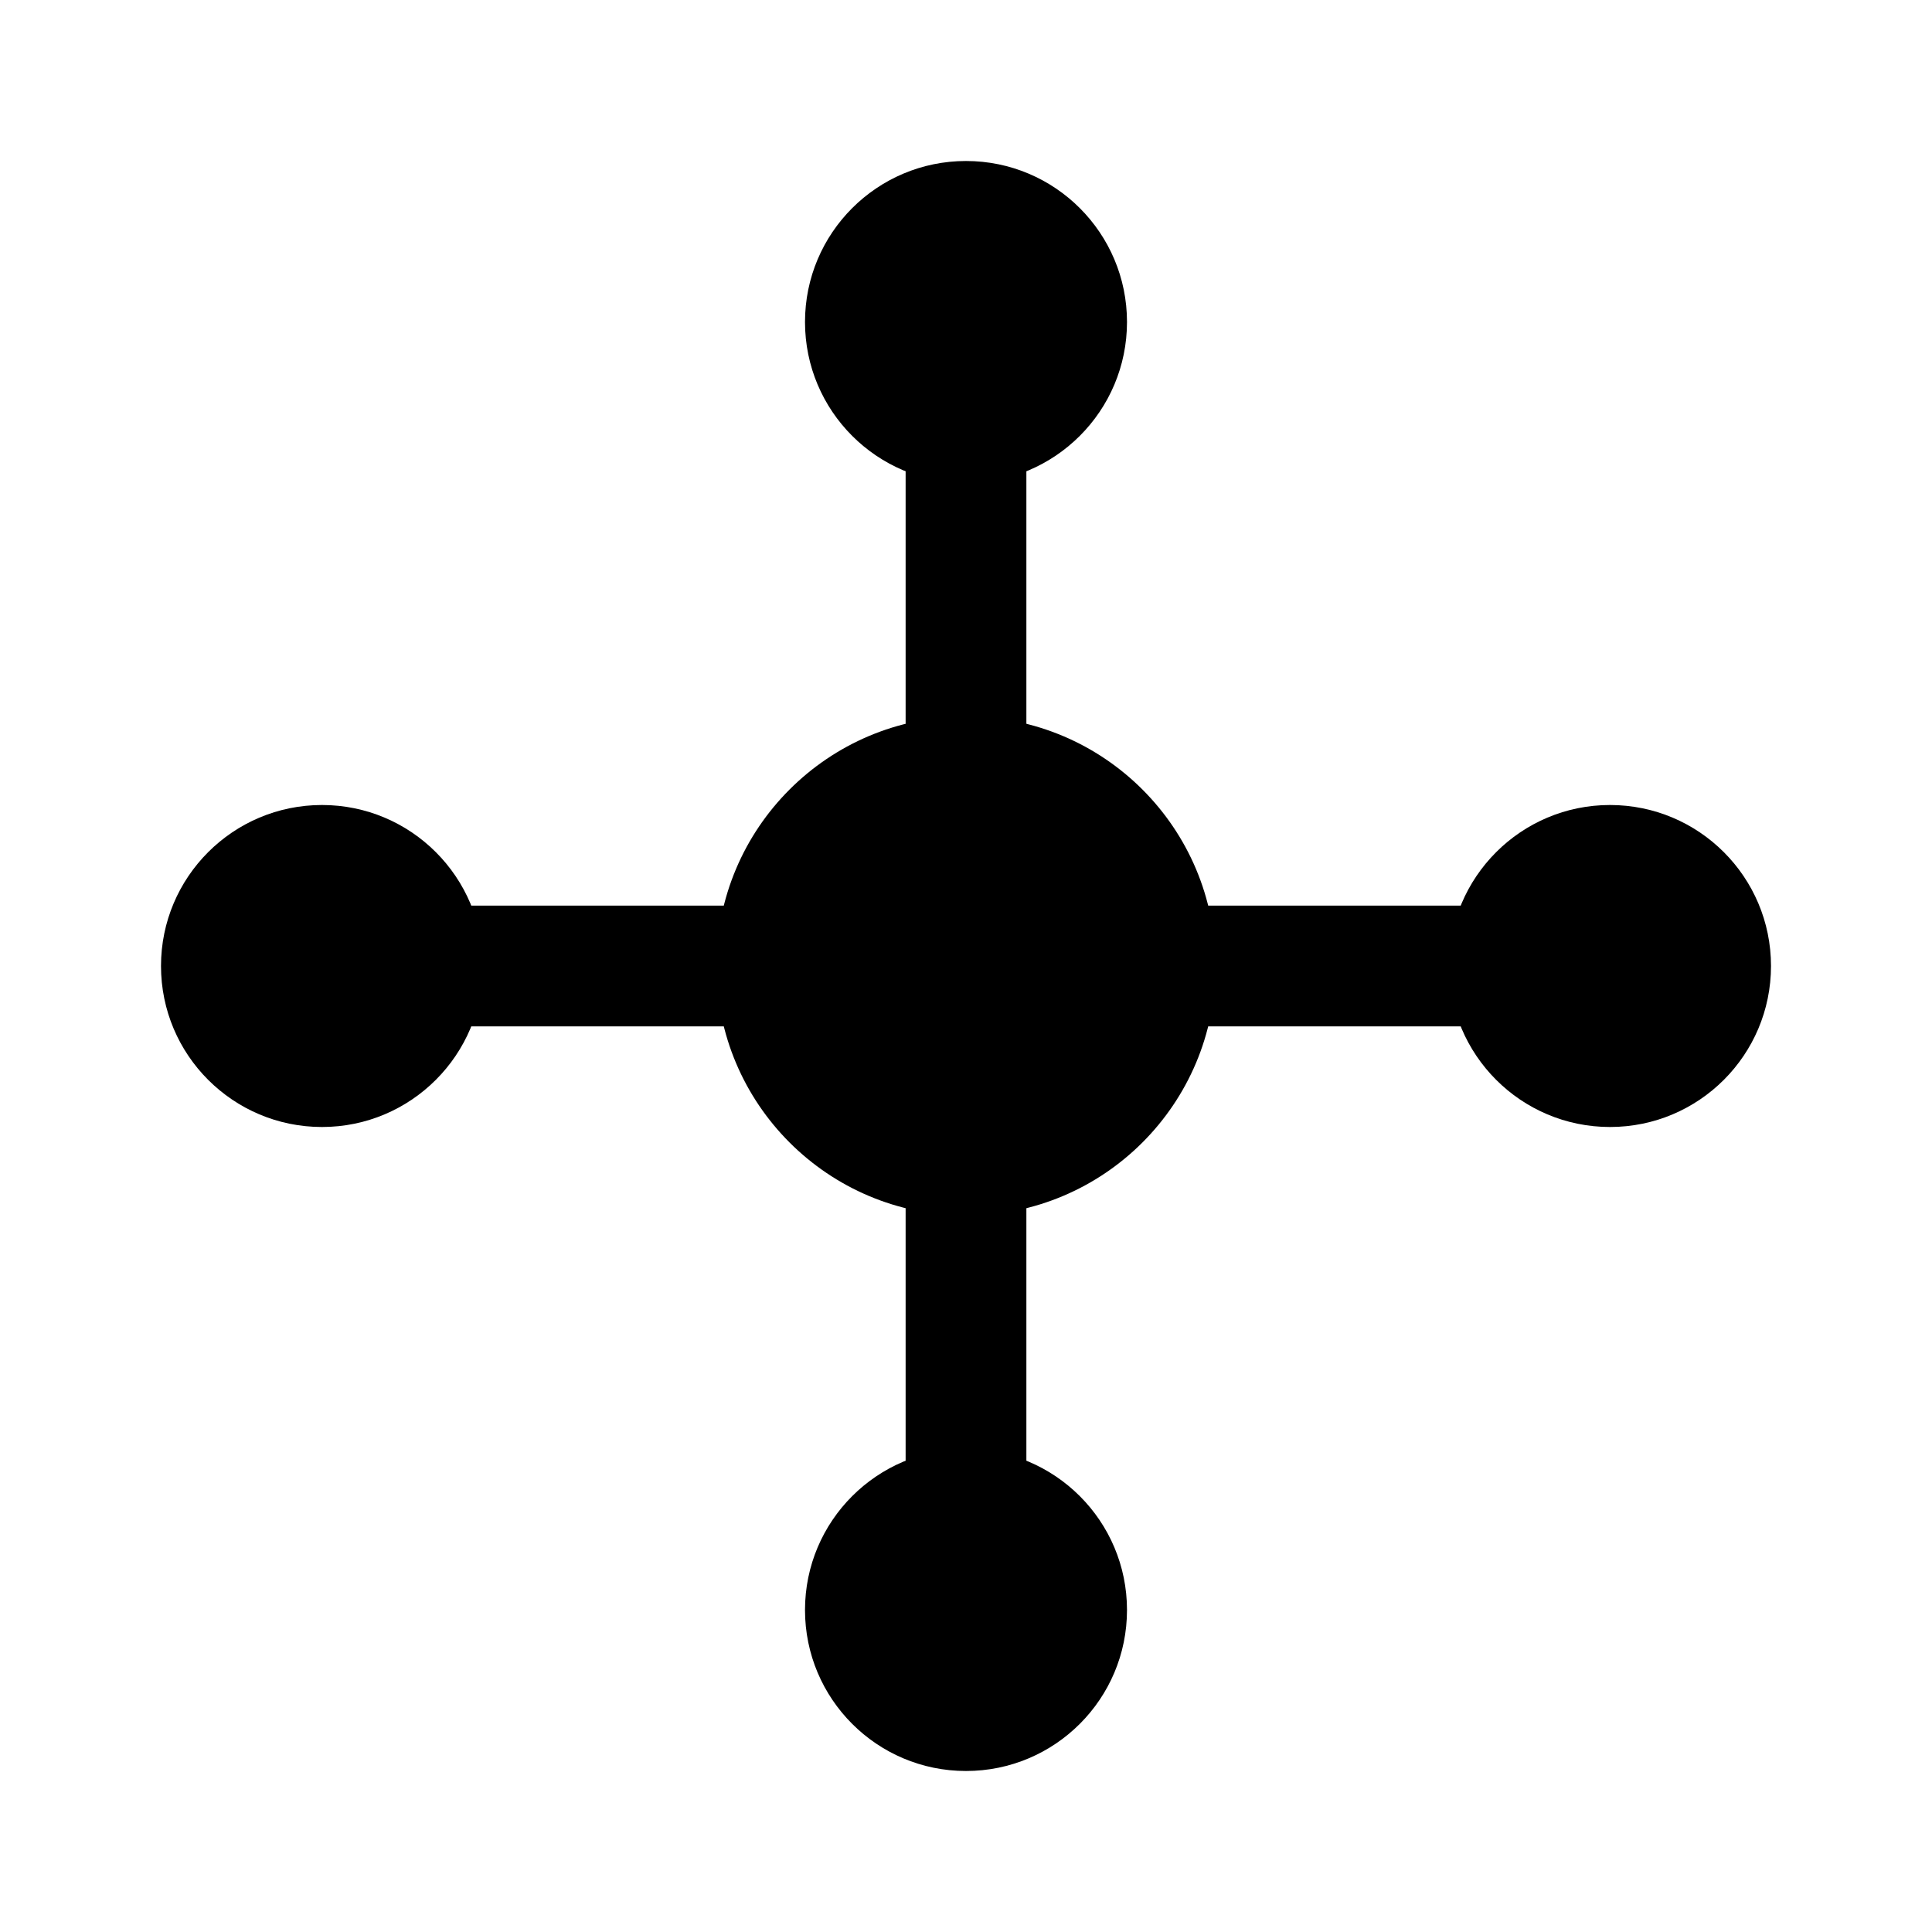
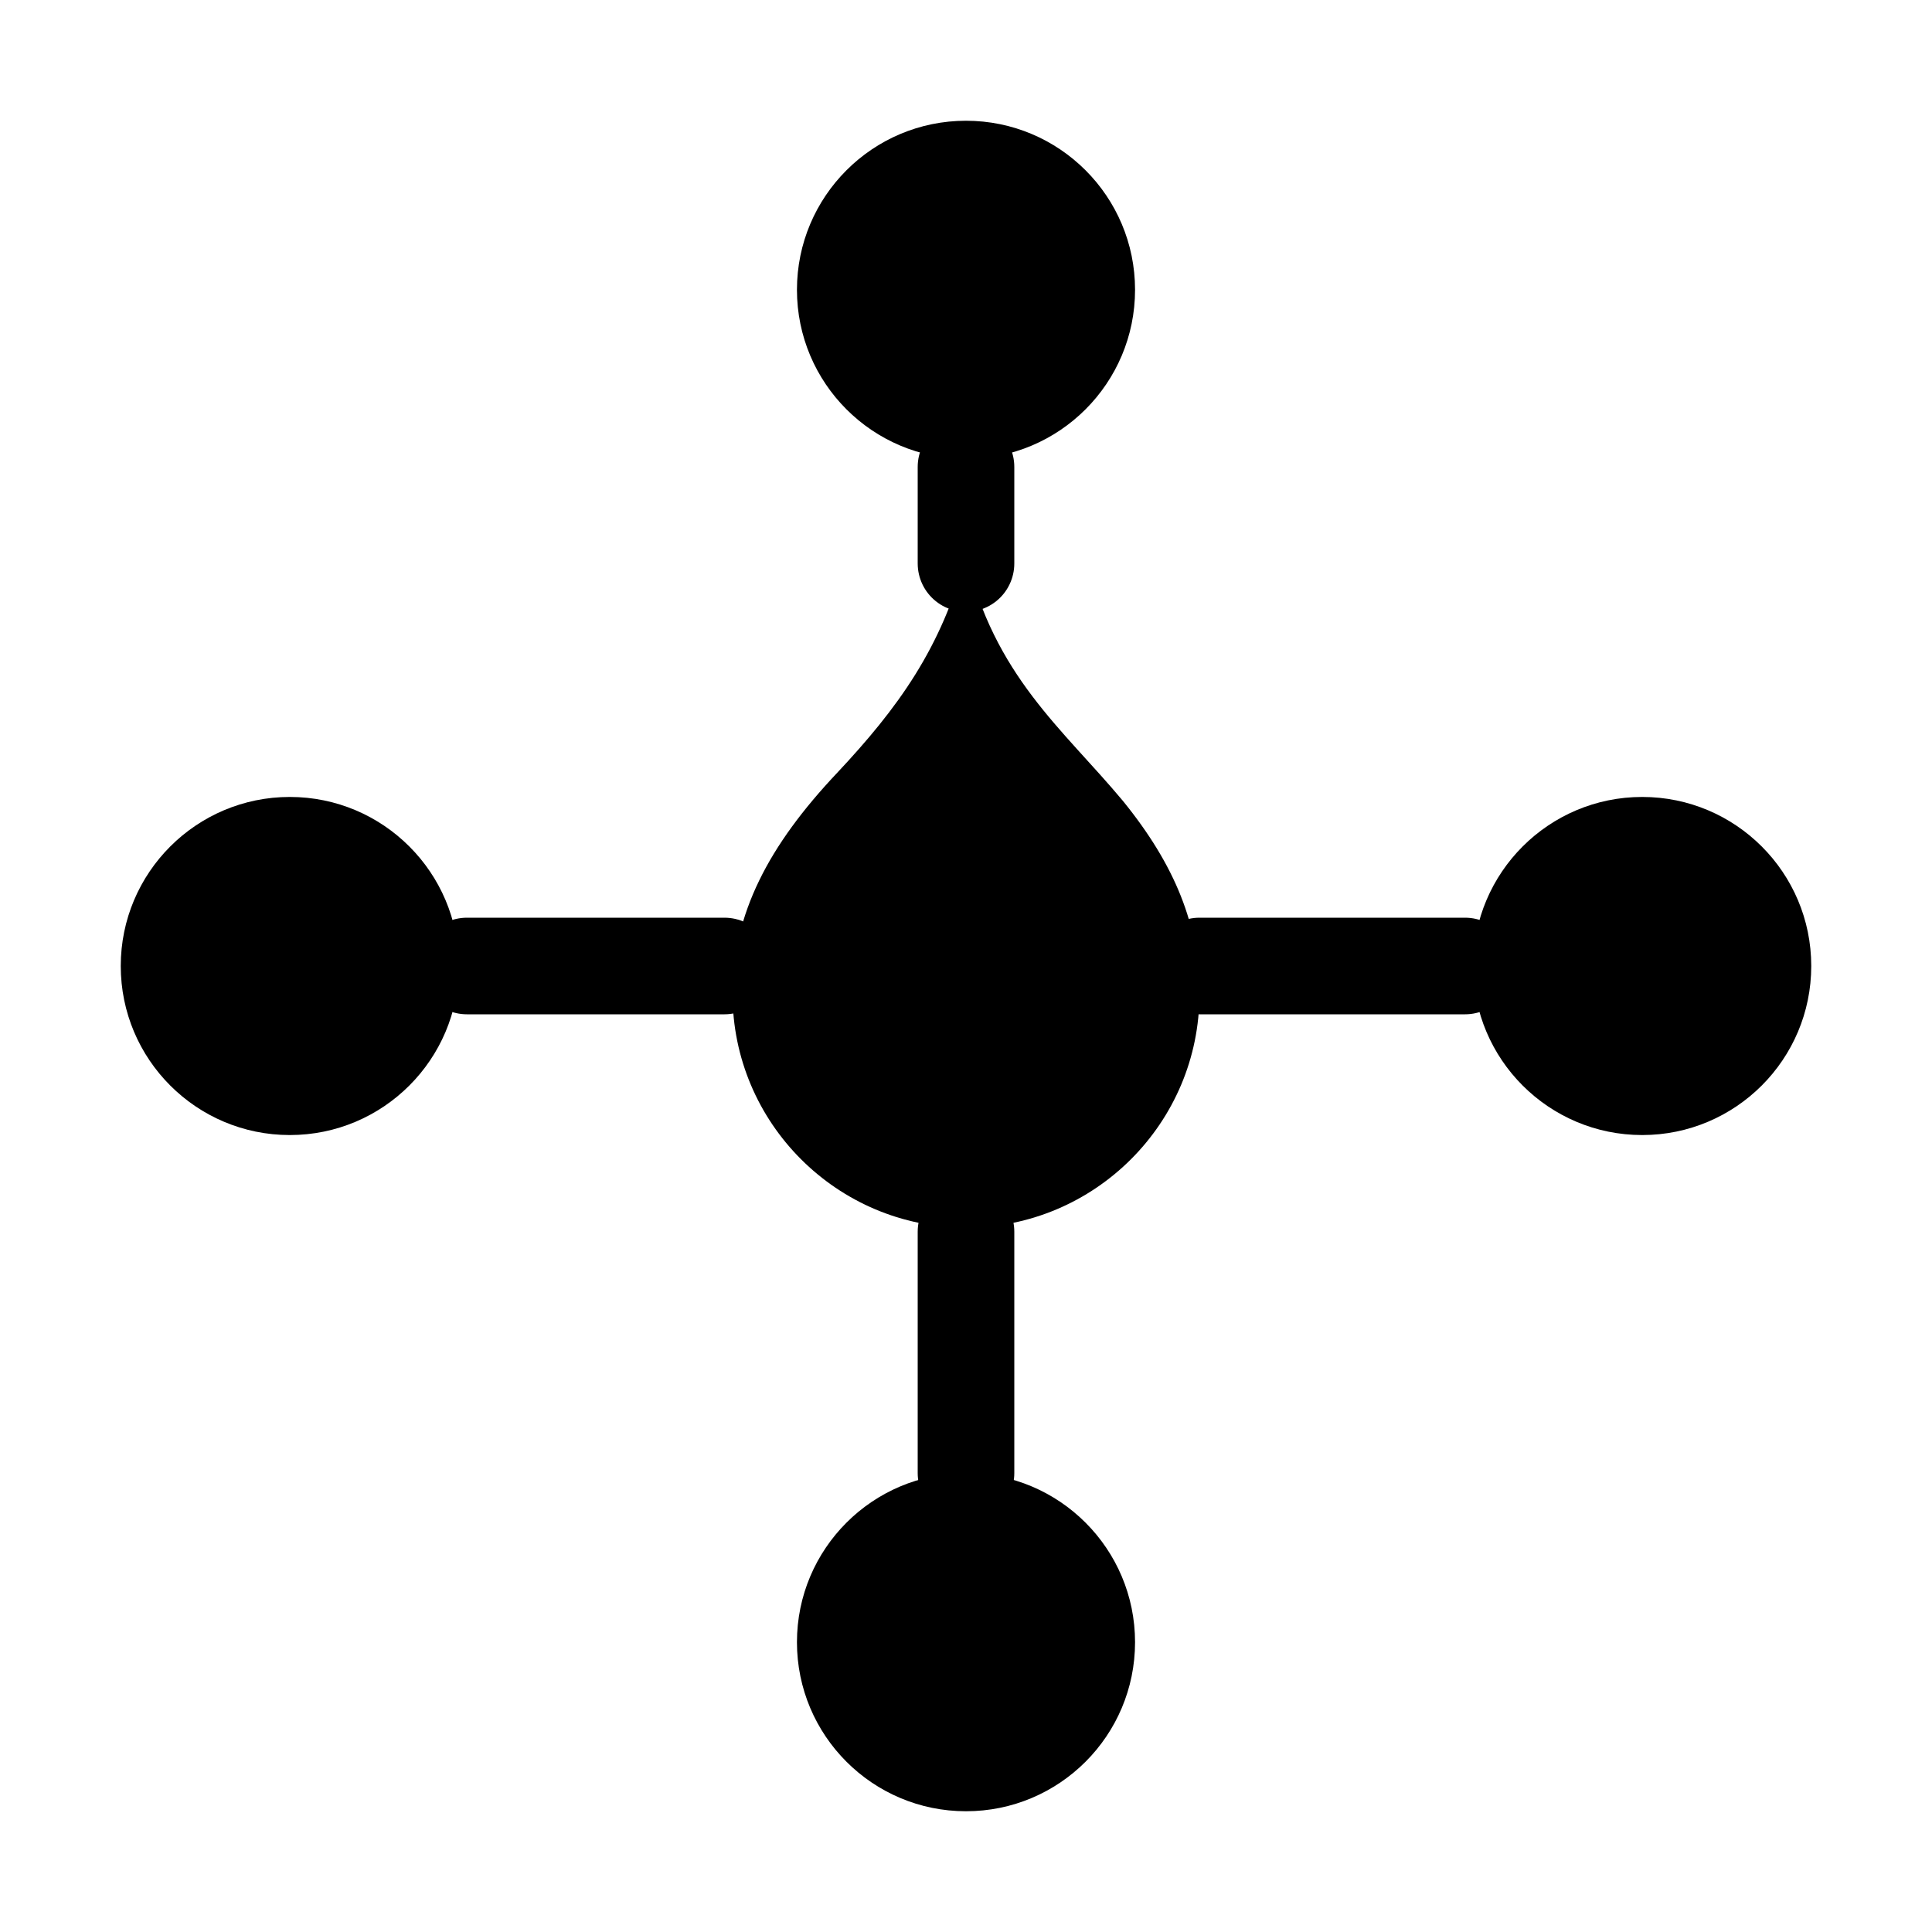
<svg xmlns="http://www.w3.org/2000/svg" width="24" height="24" viewBox="0 0 24 24">
-   <g stroke="currentColor" stroke-width="1.5" stroke-linecap="round" fill="none">
-     <path d="M12 12 12 5M12 12 19 12M12 12 12 19M12 12 5 12" />
+   <g stroke="currentColor" stroke-width="1.2" stroke-linecap="round" fill="none">
+     <path d="M12 5.8V7M12 15.3v3M5.8 12h3.2M14.9 12h3.3" />
  </g>
  <g fill="currentColor">
-     <circle cx="12" cy="4" r="2" />
-     <circle cx="20" cy="12" r="2" />
-     <circle cx="12" cy="20" r="2" />
-     <circle cx="4" cy="12" r="2" />
-     <circle cx="12" cy="12" r="3.1" />
+     <circle cx="12" cy="3.6" r="2.1" />
+     <circle cx="20.4" cy="12" r="2.1" />
+     <circle cx="12" cy="20.4" r="2.1" />
+     <circle cx="3.6" cy="12" r="2.1" />
+     <path d="M12 6.9c.35 1.5 1.2 2.15 1.95 3.05.65.8.95 1.55.95 2.4 0 1.6-1.3 2.9-2.9 2.9s-2.9-1.3-2.9-2.9c0-1 .45-1.85 1.3-2.75.75-.8 1.3-1.55 1.6-2.7z" />
  </g>
</svg>
